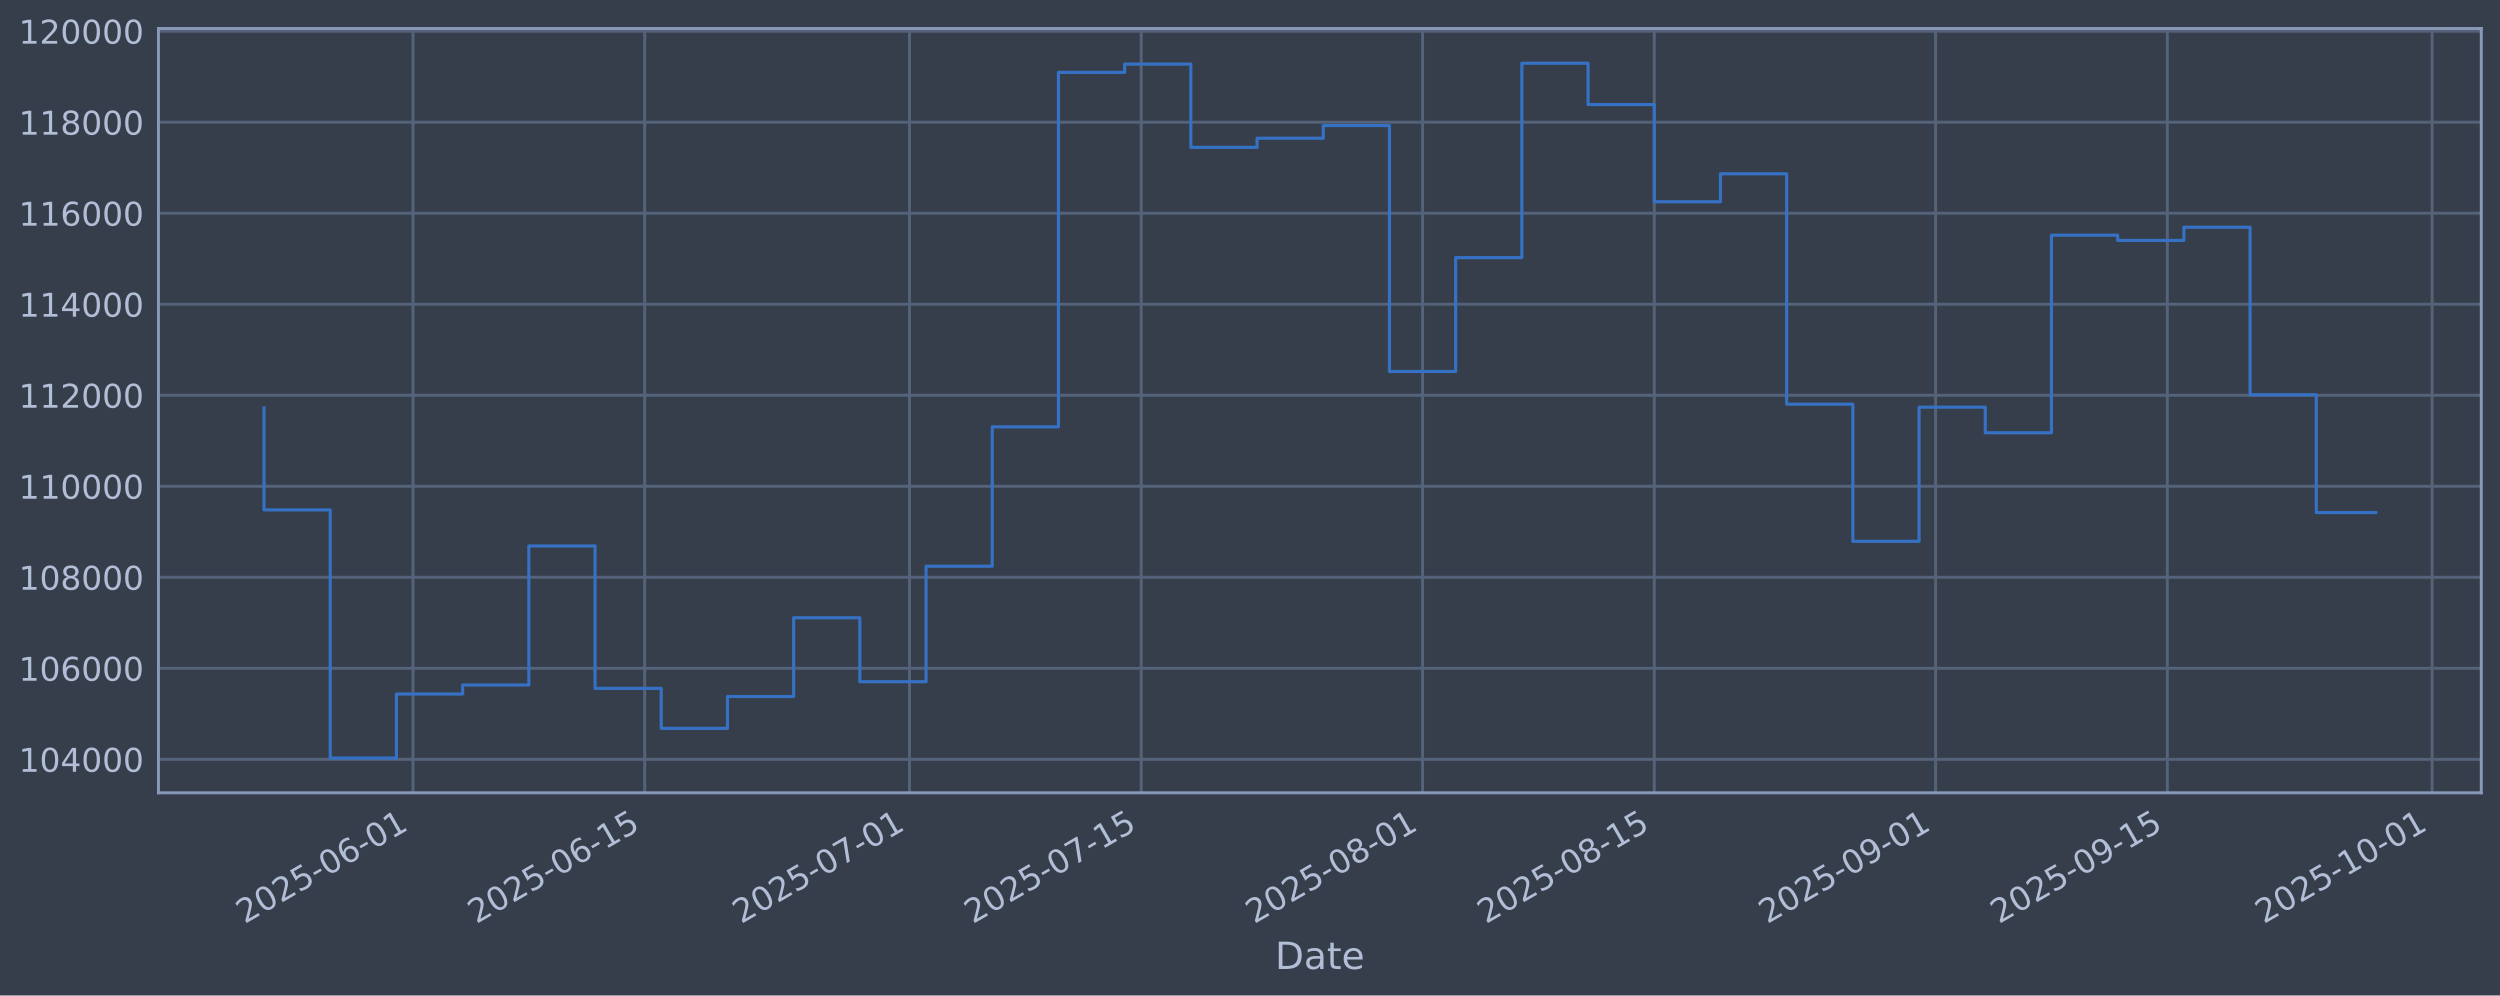
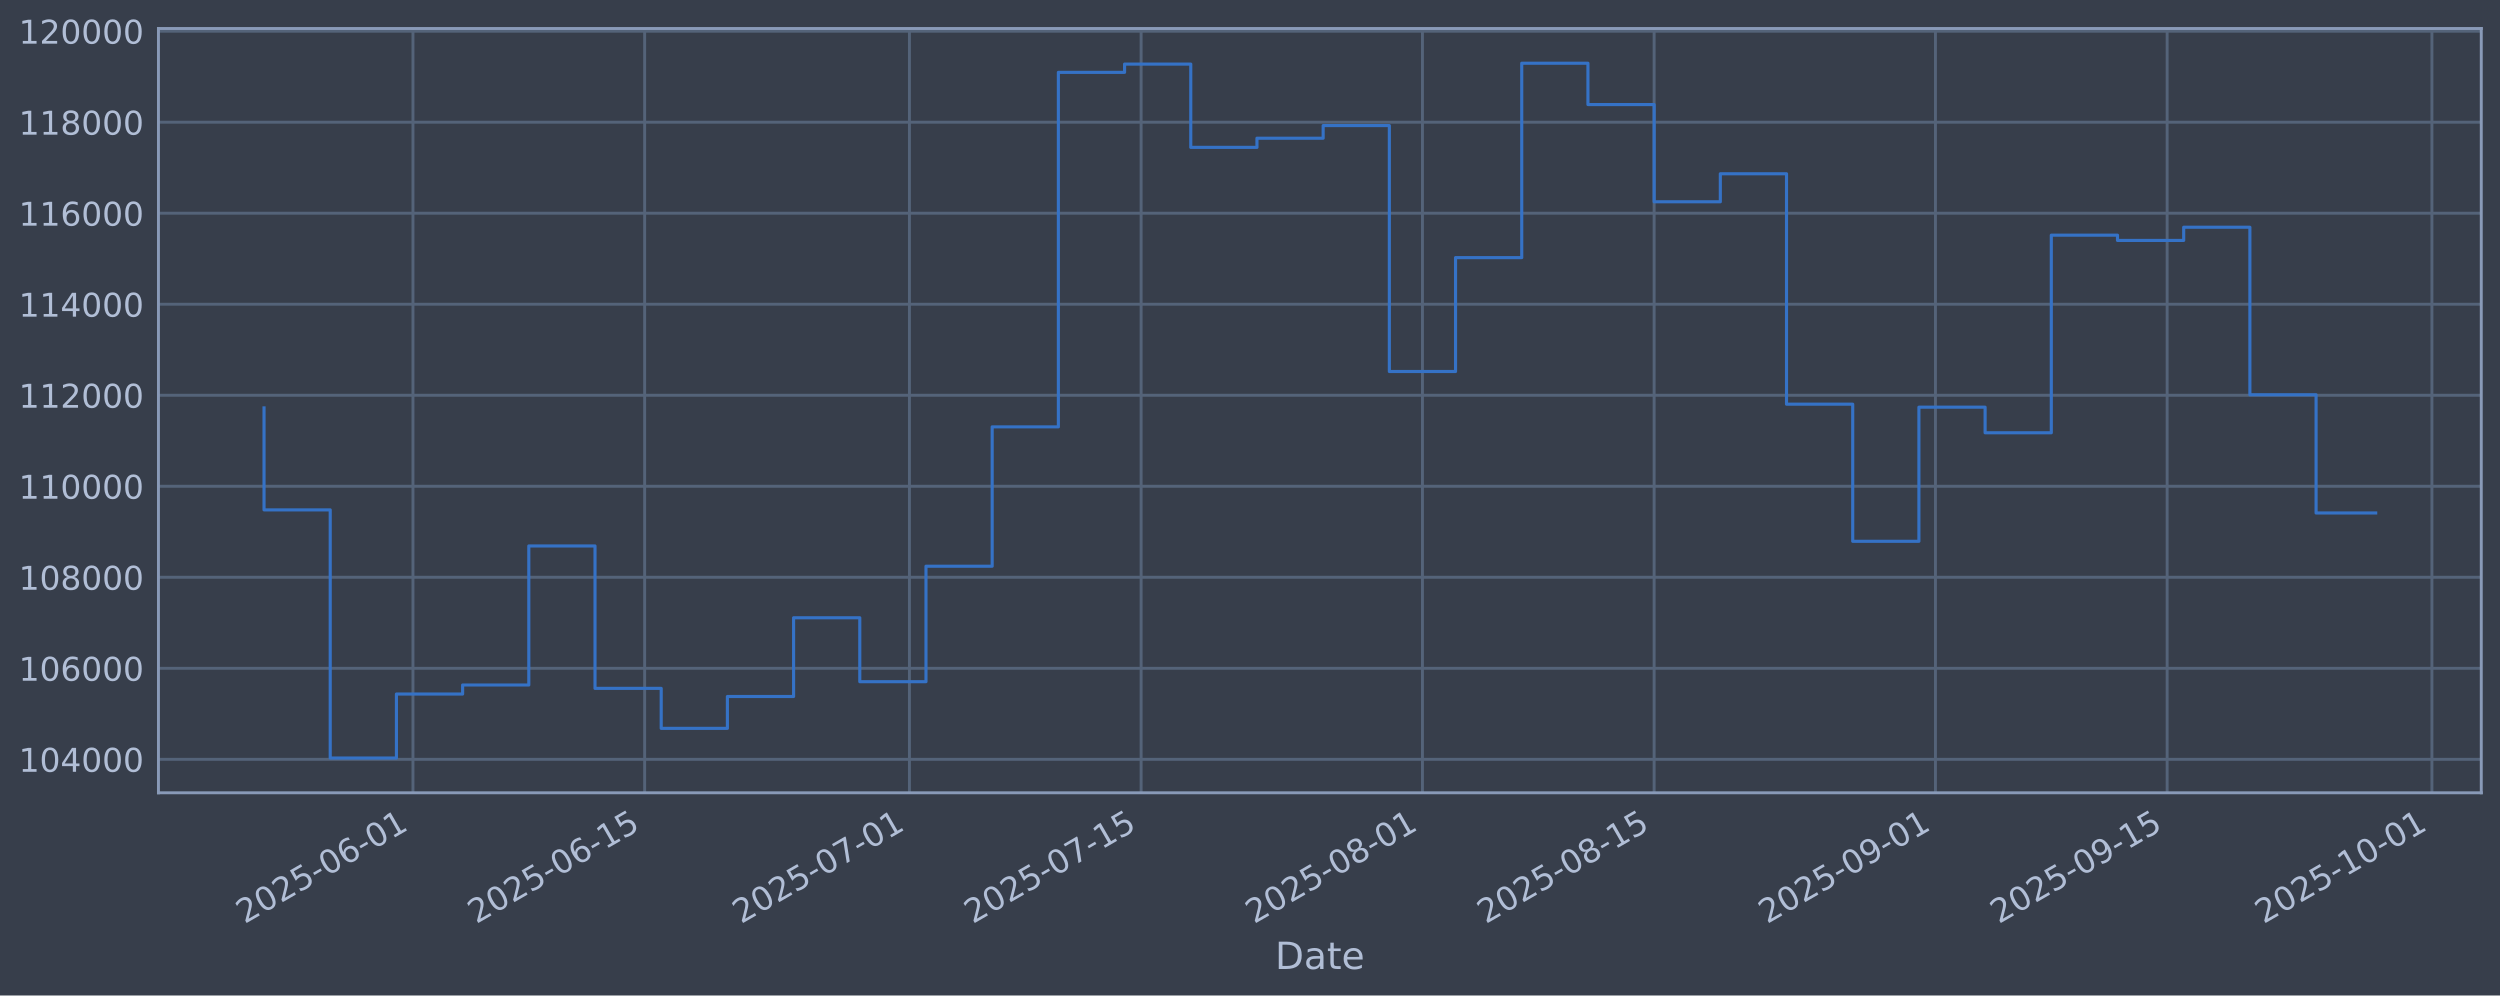
<svg xmlns="http://www.w3.org/2000/svg" xmlns:xlink="http://www.w3.org/1999/xlink" width="960.9pt" height="382.628pt" viewBox="0 0 960.9 382.628" version="1.1">
  <defs>
    <style type="text/css">*{stroke-linejoin: round; stroke-linecap: butt}</style>
  </defs>
  <g id="figure_1">
    <g id="patch_1">
      <path d="M 0 382.628  L 960.9 382.628  L 960.9 0  L 0 0  z " style="fill: #373e4b" />
    </g>
    <g id="axes_1">
      <g id="patch_2">
        <path d="M 60.901 304.718  L 953.701 304.718  L 953.701 10.958  L 60.901 10.958  z " style="fill: #373e4b" />
      </g>
      <g id="matplotlib.axis_1">
        <g id="xtick_1">
          <g id="line2d_1">
-             <path d="M 158.734 304.718  L 158.734 10.958  " clip-path="url(#p05c98f19fe)" style="fill: none; stroke: #546379; stroke-width: 1.12; stroke-linecap: square" />
+             <path d="M 158.729 304.718  L 158.729 10.958  " clip-path="url(#p61a6cc8d61)" style="fill: none; stroke: #546379; stroke-width: 1.12; stroke-linecap: square" />
          </g>
          <g id="line2d_2" />
          <g id="text_1">
-             <g style="fill: #b1bed6" transform="translate(94.00871 355.2226) rotate(-30) scale(0.126 -0.126)">
+             <g style="fill: #b1bed6" transform="translate(94.00308 355.2226) rotate(-30) scale(0.126 -0.126)">
              <defs>
                <path id="DejaVuSans-32" d="M 1228 531  L 3431 531  L 3431 0  L 469 0  L 469 531  Q 828 903 1448 1529  Q 2069 2156 2228 2338  Q 2531 2678 2651 2914  Q 2772 3150 2772 3378  Q 2772 3750 2511 3984  Q 2250 4219 1831 4219  Q 1534 4219 1204 4116  Q 875 4013 500 3803  L 500 4441  Q 881 4594 1212 4672  Q 1544 4750 1819 4750  Q 2544 4750 2975 4387  Q 3406 4025 3406 3419  Q 3406 3131 3298 2873  Q 3191 2616 2906 2266  Q 2828 2175 2409 1742  Q 1991 1309 1228 531  z " transform="scale(0.015625)" />
                <path id="DejaVuSans-30" d="M 2034 4250  Q 1547 4250 1301 3770  Q 1056 3291 1056 2328  Q 1056 1369 1301 889  Q 1547 409 2034 409  Q 2525 409 2770 889  Q 3016 1369 3016 2328  Q 3016 3291 2770 3770  Q 2525 4250 2034 4250  z M 2034 4750  Q 2819 4750 3233 4129  Q 3647 3509 3647 2328  Q 3647 1150 3233 529  Q 2819 -91 2034 -91  Q 1250 -91 836 529  Q 422 1150 422 2328  Q 422 3509 836 4129  Q 1250 4750 2034 4750  z " transform="scale(0.015625)" />
                <path id="DejaVuSans-35" d="M 691 4666  L 3169 4666  L 3169 4134  L 1269 4134  L 1269 2991  Q 1406 3038 1543 3061  Q 1681 3084 1819 3084  Q 2600 3084 3056 2656  Q 3513 2228 3513 1497  Q 3513 744 3044 326  Q 2575 -91 1722 -91  Q 1428 -91 1123 -41  Q 819 9 494 109  L 494 744  Q 775 591 1075 516  Q 1375 441 1709 441  Q 2250 441 2565 725  Q 2881 1009 2881 1497  Q 2881 1984 2565 2268  Q 2250 2553 1709 2553  Q 1456 2553 1204 2497  Q 953 2441 691 2322  L 691 4666  z " transform="scale(0.015625)" />
                <path id="DejaVuSans-2d" d="M 313 2009  L 1997 2009  L 1997 1497  L 313 1497  L 313 2009  z " transform="scale(0.015625)" />
                <path id="DejaVuSans-36" d="M 2113 2584  Q 1688 2584 1439 2293  Q 1191 2003 1191 1497  Q 1191 994 1439 701  Q 1688 409 2113 409  Q 2538 409 2786 701  Q 3034 994 3034 1497  Q 3034 2003 2786 2293  Q 2538 2584 2113 2584  z M 3366 4563  L 3366 3988  Q 3128 4100 2886 4159  Q 2644 4219 2406 4219  Q 1781 4219 1451 3797  Q 1122 3375 1075 2522  Q 1259 2794 1537 2939  Q 1816 3084 2150 3084  Q 2853 3084 3261 2657  Q 3669 2231 3669 1497  Q 3669 778 3244 343  Q 2819 -91 2113 -91  Q 1303 -91 875 529  Q 447 1150 447 2328  Q 447 3434 972 4092  Q 1497 4750 2381 4750  Q 2619 4750 2861 4703  Q 3103 4656 3366 4563  z " transform="scale(0.015625)" />
                <path id="DejaVuSans-31" d="M 794 531  L 1825 531  L 1825 4091  L 703 3866  L 703 4441  L 1819 4666  L 2450 4666  L 2450 531  L 3481 531  L 3481 0  L 794 0  L 794 531  z " transform="scale(0.015625)" />
              </defs>
              <use xlink:href="#DejaVuSans-32" />
              <use xlink:href="#DejaVuSans-30" transform="translate(63.62305 0)" />
              <use xlink:href="#DejaVuSans-32" transform="translate(127.2461 0)" />
              <use xlink:href="#DejaVuSans-35" transform="translate(190.8691 0)" />
              <use xlink:href="#DejaVuSans-2d" transform="translate(254.4922 0)" />
              <use xlink:href="#DejaVuSans-30" transform="translate(290.5762 0)" />
              <use xlink:href="#DejaVuSans-36" transform="translate(354.1992 0)" />
              <use xlink:href="#DejaVuSans-2d" transform="translate(417.8223 0)" />
              <use xlink:href="#DejaVuSans-30" transform="translate(453.9062 0)" />
              <use xlink:href="#DejaVuSans-31" transform="translate(517.5293 0)" />
            </g>
          </g>
        </g>
        <g id="xtick_2">
          <g id="line2d_3">
-             <path d="M 247.793 304.718  L 247.793 10.958  " clip-path="url(#p05c98f19fe)" style="fill: none; stroke: #546379; stroke-width: 1.12; stroke-linecap: square" />
+             <path d="M 247.778 304.718  L 247.778 10.958  " clip-path="url(#p61a6cc8d61)" style="fill: none; stroke: #546379; stroke-width: 1.12; stroke-linecap: square" />
          </g>
          <g id="line2d_4" />
          <g id="text_2">
-             <g style="fill: #b1bed6" transform="translate(183.0672 355.2226) rotate(-30) scale(0.126 -0.126)">
+             <g style="fill: #b1bed6" transform="translate(183.0528 355.2226) rotate(-30) scale(0.126 -0.126)">
              <use xlink:href="#DejaVuSans-32" />
              <use xlink:href="#DejaVuSans-30" transform="translate(63.62305 0)" />
              <use xlink:href="#DejaVuSans-32" transform="translate(127.2461 0)" />
              <use xlink:href="#DejaVuSans-35" transform="translate(190.8691 0)" />
              <use xlink:href="#DejaVuSans-2d" transform="translate(254.4922 0)" />
              <use xlink:href="#DejaVuSans-30" transform="translate(290.5762 0)" />
              <use xlink:href="#DejaVuSans-36" transform="translate(354.1992 0)" />
              <use xlink:href="#DejaVuSans-2d" transform="translate(417.8223 0)" />
              <use xlink:href="#DejaVuSans-31" transform="translate(453.9062 0)" />
              <use xlink:href="#DejaVuSans-35" transform="translate(517.5293 0)" />
            </g>
          </g>
        </g>
        <g id="xtick_3">
          <g id="line2d_5">
-             <path d="M 349.574 304.718  L 349.574 10.958  " clip-path="url(#p05c98f19fe)" style="fill: none; stroke: #546379; stroke-width: 1.12; stroke-linecap: square" />
+             <path d="M 349.549 304.718  L 349.549 10.958  " clip-path="url(#p61a6cc8d61)" style="fill: none; stroke: #546379; stroke-width: 1.12; stroke-linecap: square" />
          </g>
          <g id="line2d_6" />
          <g id="text_3">
-             <g style="fill: #b1bed6" transform="translate(284.8484 355.2226) rotate(-30) scale(0.126 -0.126)">
+             <g style="fill: #b1bed6" transform="translate(284.824 355.2226) rotate(-30) scale(0.126 -0.126)">
              <defs>
                <path id="DejaVuSans-37" d="M 525 4666  L 3525 4666  L 3525 4397  L 1831 0  L 1172 0  L 2766 4134  L 525 4134  L 525 4666  z " transform="scale(0.015625)" />
              </defs>
              <use xlink:href="#DejaVuSans-32" />
              <use xlink:href="#DejaVuSans-30" transform="translate(63.62305 0)" />
              <use xlink:href="#DejaVuSans-32" transform="translate(127.2461 0)" />
              <use xlink:href="#DejaVuSans-35" transform="translate(190.8691 0)" />
              <use xlink:href="#DejaVuSans-2d" transform="translate(254.4922 0)" />
              <use xlink:href="#DejaVuSans-30" transform="translate(290.5762 0)" />
              <use xlink:href="#DejaVuSans-37" transform="translate(354.1992 0)" />
              <use xlink:href="#DejaVuSans-2d" transform="translate(417.8223 0)" />
              <use xlink:href="#DejaVuSans-30" transform="translate(453.9062 0)" />
              <use xlink:href="#DejaVuSans-31" transform="translate(517.5293 0)" />
            </g>
          </g>
        </g>
        <g id="xtick_4">
          <g id="line2d_7">
-             <path d="M 438.632 304.718  L 438.632 10.958  " clip-path="url(#p05c98f19fe)" style="fill: none; stroke: #546379; stroke-width: 1.12; stroke-linecap: square" />
+             <path d="M 438.599 304.718  L 438.599 10.958  " clip-path="url(#p61a6cc8d61)" style="fill: none; stroke: #546379; stroke-width: 1.12; stroke-linecap: square" />
          </g>
          <g id="line2d_8" />
          <g id="text_4">
-             <g style="fill: #b1bed6" transform="translate(373.9069 355.2226) rotate(-30) scale(0.126 -0.126)">
+             <g style="fill: #b1bed6" transform="translate(373.8737 355.2226) rotate(-30) scale(0.126 -0.126)">
              <use xlink:href="#DejaVuSans-32" />
              <use xlink:href="#DejaVuSans-30" transform="translate(63.62305 0)" />
              <use xlink:href="#DejaVuSans-32" transform="translate(127.2461 0)" />
              <use xlink:href="#DejaVuSans-35" transform="translate(190.8691 0)" />
              <use xlink:href="#DejaVuSans-2d" transform="translate(254.4922 0)" />
              <use xlink:href="#DejaVuSans-30" transform="translate(290.5762 0)" />
              <use xlink:href="#DejaVuSans-37" transform="translate(354.1992 0)" />
              <use xlink:href="#DejaVuSans-2d" transform="translate(417.8223 0)" />
              <use xlink:href="#DejaVuSans-31" transform="translate(453.9062 0)" />
              <use xlink:href="#DejaVuSans-35" transform="translate(517.5293 0)" />
            </g>
          </g>
        </g>
        <g id="xtick_5">
          <g id="line2d_9">
-             <path d="M 546.775 304.718  L 546.775 10.958  " clip-path="url(#p05c98f19fe)" style="fill: none; stroke: #546379; stroke-width: 1.12; stroke-linecap: square" />
+             <path d="M 546.731 304.718  L 546.731 10.958  " clip-path="url(#p61a6cc8d61)" style="fill: none; stroke: #546379; stroke-width: 1.12; stroke-linecap: square" />
          </g>
          <g id="line2d_10" />
          <g id="text_5">
-             <g style="fill: #b1bed6" transform="translate(482.0493 355.2226) rotate(-30) scale(0.126 -0.126)">
+             <g style="fill: #b1bed6" transform="translate(482.0056 355.2226) rotate(-30) scale(0.126 -0.126)">
              <defs>
                <path id="DejaVuSans-38" d="M 2034 2216  Q 1584 2216 1326 1975  Q 1069 1734 1069 1313  Q 1069 891 1326 650  Q 1584 409 2034 409  Q 2484 409 2743 651  Q 3003 894 3003 1313  Q 3003 1734 2745 1975  Q 2488 2216 2034 2216  z M 1403 2484  Q 997 2584 770 2862  Q 544 3141 544 3541  Q 544 4100 942 4425  Q 1341 4750 2034 4750  Q 2731 4750 3128 4425  Q 3525 4100 3525 3541  Q 3525 3141 3298 2862  Q 3072 2584 2669 2484  Q 3125 2378 3379 2068  Q 3634 1759 3634 1313  Q 3634 634 3220 271  Q 2806 -91 2034 -91  Q 1263 -91 848 271  Q 434 634 434 1313  Q 434 1759 690 2068  Q 947 2378 1403 2484  z M 1172 3481  Q 1172 3119 1398 2916  Q 1625 2713 2034 2713  Q 2441 2713 2670 2916  Q 2900 3119 2900 3481  Q 2900 3844 2670 4047  Q 2441 4250 2034 4250  Q 1625 4250 1398 4047  Q 1172 3844 1172 3481  z " transform="scale(0.015625)" />
              </defs>
              <use xlink:href="#DejaVuSans-32" />
              <use xlink:href="#DejaVuSans-30" transform="translate(63.62305 0)" />
              <use xlink:href="#DejaVuSans-32" transform="translate(127.2461 0)" />
              <use xlink:href="#DejaVuSans-35" transform="translate(190.8691 0)" />
              <use xlink:href="#DejaVuSans-2d" transform="translate(254.4922 0)" />
              <use xlink:href="#DejaVuSans-30" transform="translate(290.5762 0)" />
              <use xlink:href="#DejaVuSans-38" transform="translate(354.1992 0)" />
              <use xlink:href="#DejaVuSans-2d" transform="translate(417.8223 0)" />
              <use xlink:href="#DejaVuSans-30" transform="translate(453.9062 0)" />
              <use xlink:href="#DejaVuSans-31" transform="translate(517.5293 0)" />
            </g>
          </g>
        </g>
        <g id="xtick_6">
          <g id="line2d_11">
-             <path d="M 635.833 304.718  L 635.833 10.958  " clip-path="url(#p05c98f19fe)" style="fill: none; stroke: #546379; stroke-width: 1.12; stroke-linecap: square" />
+             <path d="M 635.781 304.718  L 635.781 10.958  " clip-path="url(#p61a6cc8d61)" style="fill: none; stroke: #546379; stroke-width: 1.12; stroke-linecap: square" />
          </g>
          <g id="line2d_12" />
          <g id="text_6">
-             <g style="fill: #b1bed6" transform="translate(571.1078 355.2226) rotate(-30) scale(0.126 -0.126)">
+             <g style="fill: #b1bed6" transform="translate(571.0553 355.2226) rotate(-30) scale(0.126 -0.126)">
              <use xlink:href="#DejaVuSans-32" />
              <use xlink:href="#DejaVuSans-30" transform="translate(63.62305 0)" />
              <use xlink:href="#DejaVuSans-32" transform="translate(127.2461 0)" />
              <use xlink:href="#DejaVuSans-35" transform="translate(190.8691 0)" />
              <use xlink:href="#DejaVuSans-2d" transform="translate(254.4922 0)" />
              <use xlink:href="#DejaVuSans-30" transform="translate(290.5762 0)" />
              <use xlink:href="#DejaVuSans-38" transform="translate(354.1992 0)" />
              <use xlink:href="#DejaVuSans-2d" transform="translate(417.8223 0)" />
              <use xlink:href="#DejaVuSans-31" transform="translate(453.9062 0)" />
              <use xlink:href="#DejaVuSans-35" transform="translate(517.5293 0)" />
            </g>
          </g>
        </g>
        <g id="xtick_7">
          <g id="line2d_13">
-             <path d="M 743.976 304.718  L 743.976 10.958  " clip-path="url(#p05c98f19fe)" style="fill: none; stroke: #546379; stroke-width: 1.12; stroke-linecap: square" />
+             <path d="M 743.913 304.718  L 743.913 10.958  " clip-path="url(#p61a6cc8d61)" style="fill: none; stroke: #546379; stroke-width: 1.12; stroke-linecap: square" />
          </g>
          <g id="line2d_14" />
          <g id="text_7">
-             <g style="fill: #b1bed6" transform="translate(679.2503 355.2226) rotate(-30) scale(0.126 -0.126)">
+             <g style="fill: #b1bed6" transform="translate(679.1872 355.2226) rotate(-30) scale(0.126 -0.126)">
              <defs>
                <path id="DejaVuSans-39" d="M 703 97  L 703 672  Q 941 559 1184 500  Q 1428 441 1663 441  Q 2288 441 2617 861  Q 2947 1281 2994 2138  Q 2813 1869 2534 1725  Q 2256 1581 1919 1581  Q 1219 1581 811 2004  Q 403 2428 403 3163  Q 403 3881 828 4315  Q 1253 4750 1959 4750  Q 2769 4750 3195 4129  Q 3622 3509 3622 2328  Q 3622 1225 3098 567  Q 2575 -91 1691 -91  Q 1453 -91 1209 -44  Q 966 3 703 97  z M 1959 2075  Q 2384 2075 2632 2365  Q 2881 2656 2881 3163  Q 2881 3666 2632 3958  Q 2384 4250 1959 4250  Q 1534 4250 1286 3958  Q 1038 3666 1038 3163  Q 1038 2656 1286 2365  Q 1534 2075 1959 2075  z " transform="scale(0.015625)" />
              </defs>
              <use xlink:href="#DejaVuSans-32" />
              <use xlink:href="#DejaVuSans-30" transform="translate(63.62305 0)" />
              <use xlink:href="#DejaVuSans-32" transform="translate(127.2461 0)" />
              <use xlink:href="#DejaVuSans-35" transform="translate(190.8691 0)" />
              <use xlink:href="#DejaVuSans-2d" transform="translate(254.4922 0)" />
              <use xlink:href="#DejaVuSans-30" transform="translate(290.5762 0)" />
              <use xlink:href="#DejaVuSans-39" transform="translate(354.1992 0)" />
              <use xlink:href="#DejaVuSans-2d" transform="translate(417.8223 0)" />
              <use xlink:href="#DejaVuSans-30" transform="translate(453.9062 0)" />
              <use xlink:href="#DejaVuSans-31" transform="translate(517.5293 0)" />
            </g>
          </g>
        </g>
        <g id="xtick_8">
          <g id="line2d_15">
-             <path d="M 833.034 304.718  L 833.034 10.958  " clip-path="url(#p05c98f19fe)" style="fill: none; stroke: #546379; stroke-width: 1.12; stroke-linecap: square" />
+             <path d="M 832.962 304.718  L 832.962 10.958  " clip-path="url(#p61a6cc8d61)" style="fill: none; stroke: #546379; stroke-width: 1.12; stroke-linecap: square" />
          </g>
          <g id="line2d_16" />
          <g id="text_8">
-             <g style="fill: #b1bed6" transform="translate(768.3088 355.2226) rotate(-30) scale(0.126 -0.126)">
+             <g style="fill: #b1bed6" transform="translate(768.237 355.2226) rotate(-30) scale(0.126 -0.126)">
              <use xlink:href="#DejaVuSans-32" />
              <use xlink:href="#DejaVuSans-30" transform="translate(63.62305 0)" />
              <use xlink:href="#DejaVuSans-32" transform="translate(127.2461 0)" />
              <use xlink:href="#DejaVuSans-35" transform="translate(190.8691 0)" />
              <use xlink:href="#DejaVuSans-2d" transform="translate(254.4922 0)" />
              <use xlink:href="#DejaVuSans-30" transform="translate(290.5762 0)" />
              <use xlink:href="#DejaVuSans-39" transform="translate(354.1992 0)" />
              <use xlink:href="#DejaVuSans-2d" transform="translate(417.8223 0)" />
              <use xlink:href="#DejaVuSans-31" transform="translate(453.9062 0)" />
              <use xlink:href="#DejaVuSans-35" transform="translate(517.5293 0)" />
            </g>
          </g>
        </g>
        <g id="xtick_9">
          <g id="line2d_17">
-             <path d="M 934.815 304.718  L 934.815 10.958  " clip-path="url(#p05c98f19fe)" style="fill: none; stroke: #546379; stroke-width: 1.12; stroke-linecap: square" />
+             <path d="M 934.734 304.718  L 934.734 10.958  " clip-path="url(#p61a6cc8d61)" style="fill: none; stroke: #546379; stroke-width: 1.12; stroke-linecap: square" />
          </g>
          <g id="line2d_18" />
          <g id="text_9">
-             <g style="fill: #b1bed6" transform="translate(870.09 355.2226) rotate(-30) scale(0.126 -0.126)">
+             <g style="fill: #b1bed6" transform="translate(870.0081 355.2226) rotate(-30) scale(0.126 -0.126)">
              <use xlink:href="#DejaVuSans-32" />
              <use xlink:href="#DejaVuSans-30" transform="translate(63.62305 0)" />
              <use xlink:href="#DejaVuSans-32" transform="translate(127.2461 0)" />
              <use xlink:href="#DejaVuSans-35" transform="translate(190.8691 0)" />
              <use xlink:href="#DejaVuSans-2d" transform="translate(254.4922 0)" />
              <use xlink:href="#DejaVuSans-31" transform="translate(290.5762 0)" />
              <use xlink:href="#DejaVuSans-30" transform="translate(354.1992 0)" />
              <use xlink:href="#DejaVuSans-2d" transform="translate(417.8223 0)" />
              <use xlink:href="#DejaVuSans-30" transform="translate(453.9062 0)" />
              <use xlink:href="#DejaVuSans-31" transform="translate(517.5293 0)" />
            </g>
          </g>
        </g>
        <g id="text_10">
          <g style="fill: #b1bed6" transform="translate(490.0914 372.4337) scale(0.144 -0.144)">
            <defs>
              <path id="DejaVuSans-44" d="M 1259 4147  L 1259 519  L 2022 519  Q 2988 519 3436 956  Q 3884 1394 3884 2338  Q 3884 3275 3436 3711  Q 2988 4147 2022 4147  L 1259 4147  z M 628 4666  L 1925 4666  Q 3281 4666 3915 4102  Q 4550 3538 4550 2338  Q 4550 1131 3912 565  Q 3275 0 1925 0  L 628 0  L 628 4666  z " transform="scale(0.015625)" />
              <path id="DejaVuSans-61" d="M 2194 1759  Q 1497 1759 1228 1600  Q 959 1441 959 1056  Q 959 750 1161 570  Q 1363 391 1709 391  Q 2188 391 2477 730  Q 2766 1069 2766 1631  L 2766 1759  L 2194 1759  z M 3341 1997  L 3341 0  L 2766 0  L 2766 531  Q 2569 213 2275 61  Q 1981 -91 1556 -91  Q 1019 -91 701 211  Q 384 513 384 1019  Q 384 1609 779 1909  Q 1175 2209 1959 2209  L 2766 2209  L 2766 2266  Q 2766 2663 2505 2880  Q 2244 3097 1772 3097  Q 1472 3097 1187 3025  Q 903 2953 641 2809  L 641 3341  Q 956 3463 1253 3523  Q 1550 3584 1831 3584  Q 2591 3584 2966 3190  Q 3341 2797 3341 1997  z " transform="scale(0.015625)" />
              <path id="DejaVuSans-74" d="M 1172 4494  L 1172 3500  L 2356 3500  L 2356 3053  L 1172 3053  L 1172 1153  Q 1172 725 1289 603  Q 1406 481 1766 481  L 2356 481  L 2356 0  L 1766 0  Q 1100 0 847 248  Q 594 497 594 1153  L 594 3053  L 172 3053  L 172 3500  L 594 3500  L 594 4494  L 1172 4494  z " transform="scale(0.015625)" />
              <path id="DejaVuSans-65" d="M 3597 1894  L 3597 1613  L 953 1613  Q 991 1019 1311 708  Q 1631 397 2203 397  Q 2534 397 2845 478  Q 3156 559 3463 722  L 3463 178  Q 3153 47 2828 -22  Q 2503 -91 2169 -91  Q 1331 -91 842 396  Q 353 884 353 1716  Q 353 2575 817 3079  Q 1281 3584 2069 3584  Q 2775 3584 3186 3129  Q 3597 2675 3597 1894  z M 3022 2063  Q 3016 2534 2758 2815  Q 2500 3097 2075 3097  Q 1594 3097 1305 2825  Q 1016 2553 972 2059  L 3022 2063  z " transform="scale(0.015625)" />
            </defs>
            <use xlink:href="#DejaVuSans-44" />
            <use xlink:href="#DejaVuSans-61" transform="translate(77.00195 0)" />
            <use xlink:href="#DejaVuSans-74" transform="translate(138.2812 0)" />
            <use xlink:href="#DejaVuSans-65" transform="translate(177.4902 0)" />
          </g>
        </g>
      </g>
      <g id="matplotlib.axis_2">
        <g id="ytick_1">
          <g id="line2d_19">
-             <path d="M 60.901 291.85  L 953.701 291.85  " clip-path="url(#p05c98f19fe)" style="fill: none; stroke: #546379; stroke-width: 1.12; stroke-linecap: square" />
+             <path d="M 60.901 291.85  L 953.701 291.85  " clip-path="url(#p61a6cc8d61)" style="fill: none; stroke: #546379; stroke-width: 1.12; stroke-linecap: square" />
          </g>
          <g id="line2d_20" />
          <g id="text_11">
            <g style="fill: #b1bed6" transform="translate(7.2 296.6367) scale(0.126 -0.126)">
              <defs>
                <path id="DejaVuSans-34" d="M 2419 4116  L 825 1625  L 2419 1625  L 2419 4116  z M 2253 4666  L 3047 4666  L 3047 1625  L 3713 1625  L 3713 1100  L 3047 1100  L 3047 0  L 2419 0  L 2419 1100  L 313 1100  L 313 1709  L 2253 4666  z " transform="scale(0.015625)" />
              </defs>
              <use xlink:href="#DejaVuSans-31" />
              <use xlink:href="#DejaVuSans-30" transform="translate(63.62305 0)" />
              <use xlink:href="#DejaVuSans-34" transform="translate(127.2461 0)" />
              <use xlink:href="#DejaVuSans-30" transform="translate(190.8691 0)" />
              <use xlink:href="#DejaVuSans-30" transform="translate(254.4922 0)" />
              <use xlink:href="#DejaVuSans-30" transform="translate(318.1152 0)" />
            </g>
          </g>
        </g>
        <g id="ytick_2">
          <g id="line2d_21">
-             <path d="M 60.901 256.867  L 953.701 256.867  " clip-path="url(#p05c98f19fe)" style="fill: none; stroke: #546379; stroke-width: 1.12; stroke-linecap: square" />
+             <path d="M 60.901 256.867  L 953.701 256.867  " clip-path="url(#p61a6cc8d61)" style="fill: none; stroke: #546379; stroke-width: 1.12; stroke-linecap: square" />
          </g>
          <g id="line2d_22" />
          <g id="text_12">
            <g style="fill: #b1bed6" transform="translate(7.2 261.6538) scale(0.126 -0.126)">
              <use xlink:href="#DejaVuSans-31" />
              <use xlink:href="#DejaVuSans-30" transform="translate(63.62305 0)" />
              <use xlink:href="#DejaVuSans-36" transform="translate(127.2461 0)" />
              <use xlink:href="#DejaVuSans-30" transform="translate(190.8691 0)" />
              <use xlink:href="#DejaVuSans-30" transform="translate(254.4922 0)" />
              <use xlink:href="#DejaVuSans-30" transform="translate(318.1152 0)" />
            </g>
          </g>
        </g>
        <g id="ytick_3">
          <g id="line2d_23">
-             <path d="M 60.901 221.884  L 953.701 221.884  " clip-path="url(#p05c98f19fe)" style="fill: none; stroke: #546379; stroke-width: 1.12; stroke-linecap: square" />
+             <path d="M 60.901 221.884  L 953.701 221.884  " clip-path="url(#p61a6cc8d61)" style="fill: none; stroke: #546379; stroke-width: 1.12; stroke-linecap: square" />
          </g>
          <g id="line2d_24" />
          <g id="text_13">
            <g style="fill: #b1bed6" transform="translate(7.2 226.671) scale(0.126 -0.126)">
              <use xlink:href="#DejaVuSans-31" />
              <use xlink:href="#DejaVuSans-30" transform="translate(63.62305 0)" />
              <use xlink:href="#DejaVuSans-38" transform="translate(127.2461 0)" />
              <use xlink:href="#DejaVuSans-30" transform="translate(190.8691 0)" />
              <use xlink:href="#DejaVuSans-30" transform="translate(254.4922 0)" />
              <use xlink:href="#DejaVuSans-30" transform="translate(318.1152 0)" />
            </g>
          </g>
        </g>
        <g id="ytick_4">
          <g id="line2d_25">
-             <path d="M 60.901 186.901  L 953.701 186.901  " clip-path="url(#p05c98f19fe)" style="fill: none; stroke: #546379; stroke-width: 1.12; stroke-linecap: square" />
+             <path d="M 60.901 186.901  L 953.701 186.901  " clip-path="url(#p61a6cc8d61)" style="fill: none; stroke: #546379; stroke-width: 1.12; stroke-linecap: square" />
          </g>
          <g id="line2d_26" />
          <g id="text_14">
            <g style="fill: #b1bed6" transform="translate(7.2 191.6882) scale(0.126 -0.126)">
              <use xlink:href="#DejaVuSans-31" />
              <use xlink:href="#DejaVuSans-31" transform="translate(63.62305 0)" />
              <use xlink:href="#DejaVuSans-30" transform="translate(127.2461 0)" />
              <use xlink:href="#DejaVuSans-30" transform="translate(190.8691 0)" />
              <use xlink:href="#DejaVuSans-30" transform="translate(254.4922 0)" />
              <use xlink:href="#DejaVuSans-30" transform="translate(318.1152 0)" />
            </g>
          </g>
        </g>
        <g id="ytick_5">
          <g id="line2d_27">
-             <path d="M 60.901 151.918  L 953.701 151.918  " clip-path="url(#p05c98f19fe)" style="fill: none; stroke: #546379; stroke-width: 1.12; stroke-linecap: square" />
+             <path d="M 60.901 151.918  L 953.701 151.918  " clip-path="url(#p61a6cc8d61)" style="fill: none; stroke: #546379; stroke-width: 1.12; stroke-linecap: square" />
          </g>
          <g id="line2d_28" />
          <g id="text_15">
            <g style="fill: #b1bed6" transform="translate(7.2 156.7053) scale(0.126 -0.126)">
              <use xlink:href="#DejaVuSans-31" />
              <use xlink:href="#DejaVuSans-31" transform="translate(63.62305 0)" />
              <use xlink:href="#DejaVuSans-32" transform="translate(127.2461 0)" />
              <use xlink:href="#DejaVuSans-30" transform="translate(190.8691 0)" />
              <use xlink:href="#DejaVuSans-30" transform="translate(254.4922 0)" />
              <use xlink:href="#DejaVuSans-30" transform="translate(318.1152 0)" />
            </g>
          </g>
        </g>
        <g id="ytick_6">
          <g id="line2d_29">
-             <path d="M 60.901 116.936  L 953.701 116.936  " clip-path="url(#p05c98f19fe)" style="fill: none; stroke: #546379; stroke-width: 1.12; stroke-linecap: square" />
+             <path d="M 60.901 116.936  L 953.701 116.936  " clip-path="url(#p61a6cc8d61)" style="fill: none; stroke: #546379; stroke-width: 1.12; stroke-linecap: square" />
          </g>
          <g id="line2d_30" />
          <g id="text_16">
            <g style="fill: #b1bed6" transform="translate(7.2 121.7225) scale(0.126 -0.126)">
              <use xlink:href="#DejaVuSans-31" />
              <use xlink:href="#DejaVuSans-31" transform="translate(63.62305 0)" />
              <use xlink:href="#DejaVuSans-34" transform="translate(127.2461 0)" />
              <use xlink:href="#DejaVuSans-30" transform="translate(190.8691 0)" />
              <use xlink:href="#DejaVuSans-30" transform="translate(254.4922 0)" />
              <use xlink:href="#DejaVuSans-30" transform="translate(318.1152 0)" />
            </g>
          </g>
        </g>
        <g id="ytick_7">
          <g id="line2d_31">
-             <path d="M 60.901 81.953  L 953.701 81.953  " clip-path="url(#p05c98f19fe)" style="fill: none; stroke: #546379; stroke-width: 1.12; stroke-linecap: square" />
+             <path d="M 60.901 81.953  L 953.701 81.953  " clip-path="url(#p61a6cc8d61)" style="fill: none; stroke: #546379; stroke-width: 1.12; stroke-linecap: square" />
          </g>
          <g id="line2d_32" />
          <g id="text_17">
            <g style="fill: #b1bed6" transform="translate(7.2 86.73969) scale(0.126 -0.126)">
              <use xlink:href="#DejaVuSans-31" />
              <use xlink:href="#DejaVuSans-31" transform="translate(63.62305 0)" />
              <use xlink:href="#DejaVuSans-36" transform="translate(127.2461 0)" />
              <use xlink:href="#DejaVuSans-30" transform="translate(190.8691 0)" />
              <use xlink:href="#DejaVuSans-30" transform="translate(254.4922 0)" />
              <use xlink:href="#DejaVuSans-30" transform="translate(318.1152 0)" />
            </g>
          </g>
        </g>
        <g id="ytick_8">
          <g id="line2d_33">
-             <path d="M 60.901 46.97  L 953.701 46.97  " clip-path="url(#p05c98f19fe)" style="fill: none; stroke: #546379; stroke-width: 1.12; stroke-linecap: square" />
+             <path d="M 60.901 46.97  L 953.701 46.97  " clip-path="url(#p61a6cc8d61)" style="fill: none; stroke: #546379; stroke-width: 1.12; stroke-linecap: square" />
          </g>
          <g id="line2d_34" />
          <g id="text_18">
            <g style="fill: #b1bed6" transform="translate(7.2 51.75686) scale(0.126 -0.126)">
              <use xlink:href="#DejaVuSans-31" />
              <use xlink:href="#DejaVuSans-31" transform="translate(63.62305 0)" />
              <use xlink:href="#DejaVuSans-38" transform="translate(127.2461 0)" />
              <use xlink:href="#DejaVuSans-30" transform="translate(190.8691 0)" />
              <use xlink:href="#DejaVuSans-30" transform="translate(254.4922 0)" />
              <use xlink:href="#DejaVuSans-30" transform="translate(318.1152 0)" />
            </g>
          </g>
        </g>
        <g id="ytick_9">
          <g id="line2d_35">
-             <path d="M 60.901 11.987  L 953.701 11.987  " clip-path="url(#p05c98f19fe)" style="fill: none; stroke: #546379; stroke-width: 1.12; stroke-linecap: square" />
+             <path d="M 60.901 11.987  L 953.701 11.987  " clip-path="url(#p61a6cc8d61)" style="fill: none; stroke: #546379; stroke-width: 1.12; stroke-linecap: square" />
          </g>
          <g id="line2d_36" />
          <g id="text_19">
            <g style="fill: #b1bed6" transform="translate(7.2 16.77403) scale(0.126 -0.126)">
              <use xlink:href="#DejaVuSans-31" />
              <use xlink:href="#DejaVuSans-32" transform="translate(63.62305 0)" />
              <use xlink:href="#DejaVuSans-30" transform="translate(127.2461 0)" />
              <use xlink:href="#DejaVuSans-30" transform="translate(190.8691 0)" />
              <use xlink:href="#DejaVuSans-30" transform="translate(254.4922 0)" />
              <use xlink:href="#DejaVuSans-30" transform="translate(318.1152 0)" />
            </g>
          </g>
        </g>
      </g>
      <g id="line2d_37">
-         <path d="M 101.482 156.778  L 101.482 195.974  L 126.928 195.974  L 126.928 291.366  L 152.373 291.366  L 152.373 266.759  L 177.818 266.759  L 177.818 263.286  L 203.263 263.286  L 203.263 209.841  L 228.709 209.841  L 228.709 264.586  L 254.154 264.586  L 254.154 279.95  L 279.599 279.95  L 279.599 267.706  L 305.045 267.706  L 305.045 237.446  L 330.49 237.446  L 330.49 262.012  L 355.935 262.012  L 355.935 217.631  L 381.38 217.631  L 381.38 164.07  L 406.826 164.07  L 406.826 27.81  L 432.271 27.81  L 432.271 24.636  L 457.716 24.636  L 457.716 56.646  L 483.162 56.646  L 483.162 53.121  L 508.607 53.121  L 508.607 48.272  L 534.052 48.272  L 534.052 142.793  L 559.497 142.793  L 559.497 99.016  L 584.943 99.016  L 584.943 24.311  L 610.388 24.311  L 610.388 40.185  L 635.833 40.185  L 635.833 77.56  L 661.279 77.56  L 661.279 66.788  L 686.724 66.788  L 686.724 155.356  L 712.169 155.356  L 712.169 208.052  L 737.614 208.052  L 737.614 156.509  L 763.06 156.509  L 763.06 166.341  L 788.505 166.341  L 788.505 90.389  L 813.95 90.389  L 813.95 92.406  L 839.396 92.406  L 839.396 87.351  L 864.841 87.351  L 864.841 151.739  L 890.286 151.739  L 890.286 197.005  L 913.119 197.005  " clip-path="url(#p05c98f19fe)" style="fill: none; stroke: #3572c6; stroke-width: 1.2; stroke-linecap: square" />
+         <path d="M 101.482 156.778  L 101.482 195.974  L 126.925 195.974  L 126.925 291.366  L 152.368 291.366  L 152.368 266.759  L 177.811 266.759  L 177.811 263.286  L 203.253 263.286  L 203.253 209.841  L 228.696 209.841  L 228.696 264.586  L 254.139 264.586  L 254.139 279.95  L 279.582 279.95  L 279.582 267.706  L 305.025 267.706  L 305.025 237.446  L 330.467 237.446  L 330.467 262.012  L 355.91 262.012  L 355.91 217.631  L 381.353 217.631  L 381.353 164.07  L 406.796 164.07  L 406.796 27.81  L 432.239 27.81  L 432.239 24.636  L 457.681 24.636  L 457.681 56.646  L 483.124 56.646  L 483.124 53.121  L 508.567 53.121  L 508.567 48.272  L 534.01 48.272  L 534.01 142.793  L 559.452 142.793  L 559.452 99.016  L 584.895 99.016  L 584.895 24.311  L 610.338 24.311  L 610.338 40.185  L 635.781 40.185  L 635.781 77.56  L 661.224 77.56  L 661.224 66.788  L 686.666 66.788  L 686.666 155.356  L 712.109 155.356  L 712.109 208.052  L 737.552 208.052  L 737.552 156.509  L 762.995 156.509  L 762.995 166.341  L 788.438 166.341  L 788.438 90.389  L 813.88 90.389  L 813.88 92.406  L 839.323 92.406  L 839.323 87.351  L 864.766 87.351  L 864.766 151.739  L 890.209 151.739  L 890.209 197.17  L 913.119 197.17  " clip-path="url(#p61a6cc8d61)" style="fill: none; stroke: #3572c6; stroke-width: 1.2; stroke-linecap: square" />
      </g>
      <g id="patch_3">
        <path d="M 60.901 304.718  L 60.901 10.958  " style="fill: none; stroke: #899ab8; stroke-width: 1.12; stroke-linejoin: miter; stroke-linecap: square" />
      </g>
      <g id="patch_4">
        <path d="M 953.701 304.718  L 953.701 10.958  " style="fill: none; stroke: #899ab8; stroke-width: 1.12; stroke-linejoin: miter; stroke-linecap: square" />
      </g>
      <g id="patch_5">
        <path d="M 60.901 304.718  L 953.701 304.718  " style="fill: none; stroke: #899ab8; stroke-width: 1.12; stroke-linejoin: miter; stroke-linecap: square" />
      </g>
      <g id="patch_6">
        <path d="M 60.901 10.958  L 953.701 10.958  " style="fill: none; stroke: #899ab8; stroke-width: 1.12; stroke-linejoin: miter; stroke-linecap: square" />
      </g>
    </g>
  </g>
  <defs>
-     <clipPath id="p05c98f19fe">
+     <clipPath id="p61a6cc8d61">
      <rect x="60.901" y="10.958" width="892.8" height="293.76" />
    </clipPath>
  </defs>
</svg>
